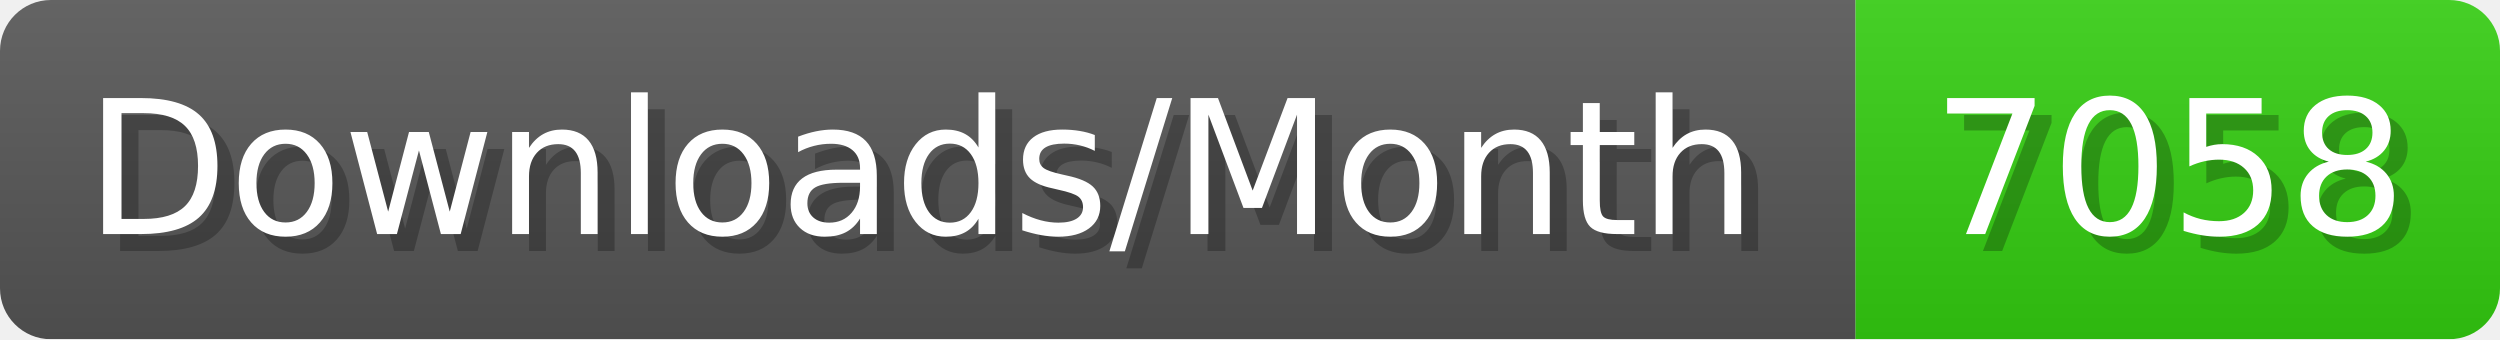
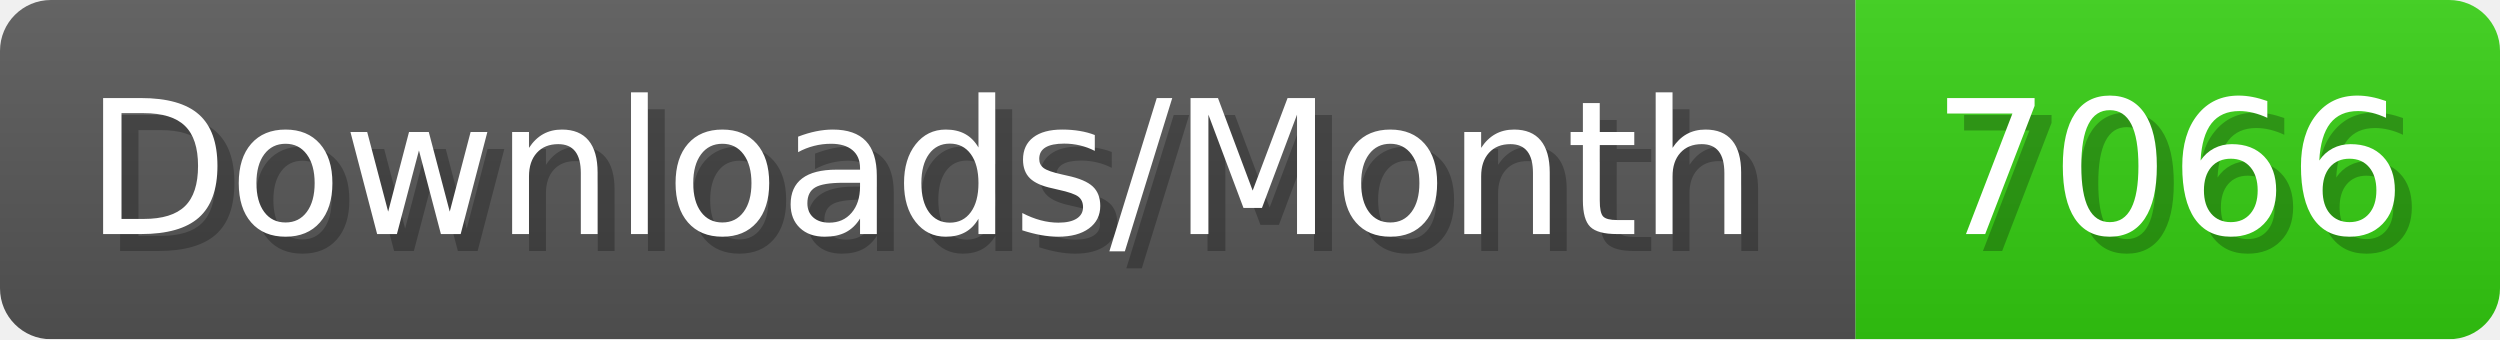
- <svg xmlns="http://www.w3.org/2000/svg" width="147.4" height="20" viewBox="0 0 1474 200" role="img" aria-label="Downloads/Month: 7058">
+ <svg xmlns="http://www.w3.org/2000/svg" width="147.4" height="20" viewBox="0 0 1474 200" role="img" aria-label="Downloads/Month: 7066">
  <linearGradient id="YlXUI" x2="0" y2="100%">
    <stop offset="0" stop-opacity=".1" stop-color="#EEE" />
    <stop offset="1" stop-opacity=".1" />
  </linearGradient>
  <mask id="JHhop">
    <rect width="1474" height="200" rx="30" fill="#FFF" />
  </mask>
  <g mask="url(#JHhop)">
    <rect width="1094" height="200" fill="#555" />
    <rect width="380" height="200" fill="#3C1" x="1094" />
    <rect width="1474" height="200" fill="url(#YlXUI)" />
  </g>
  <g aria-hidden="true" fill="#fff" text-anchor="start" font-family="Verdana,DejaVu Sans,sans-serif" font-size="110">
    <text x="60" y="148" textLength="994" fill="#000" opacity="0.25">Downloads/Month</text>
    <text x="50" y="138" textLength="994">Downloads/Month</text>
-     <text x="1149" y="148" textLength="280" fill="#000" opacity="0.25">7058</text>
-     <text x="1139" y="138" textLength="280">7058</text>
+     <text x="1149" y="148" textLength="280" fill="#000" opacity="0.25">7066</text>
+     <text x="1139" y="138" textLength="280">7066</text>
  </g>
</svg>
